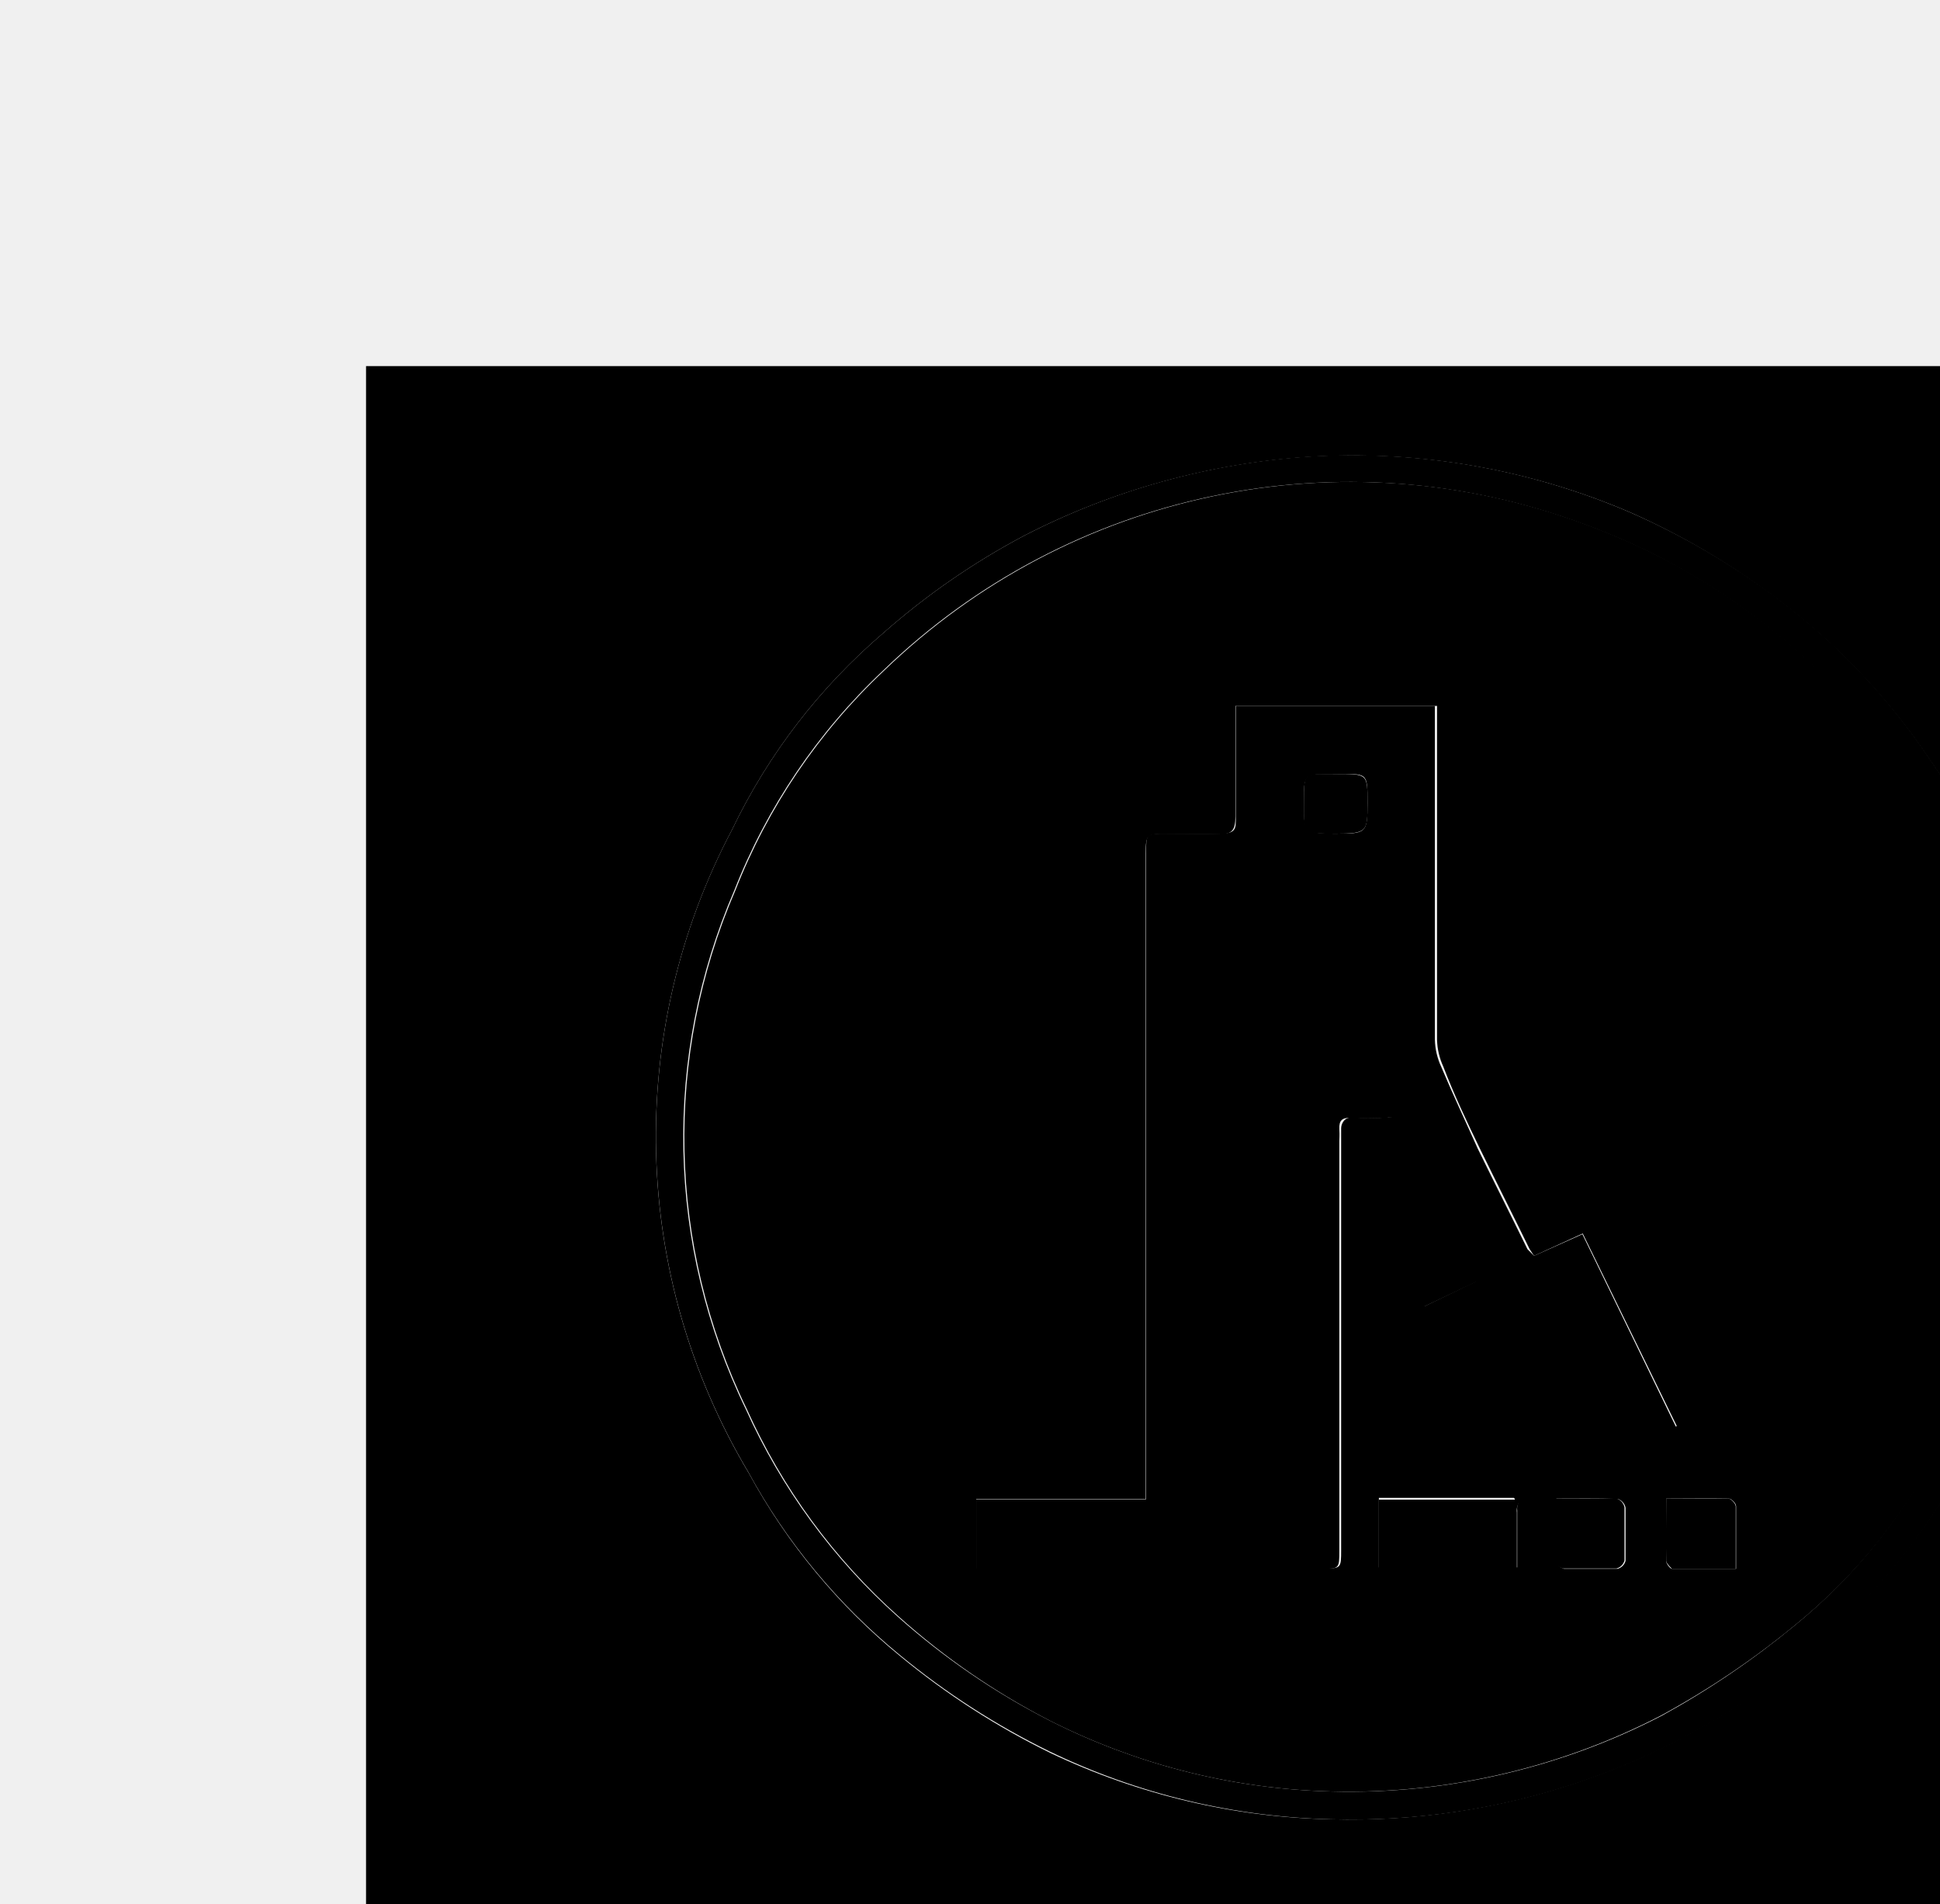
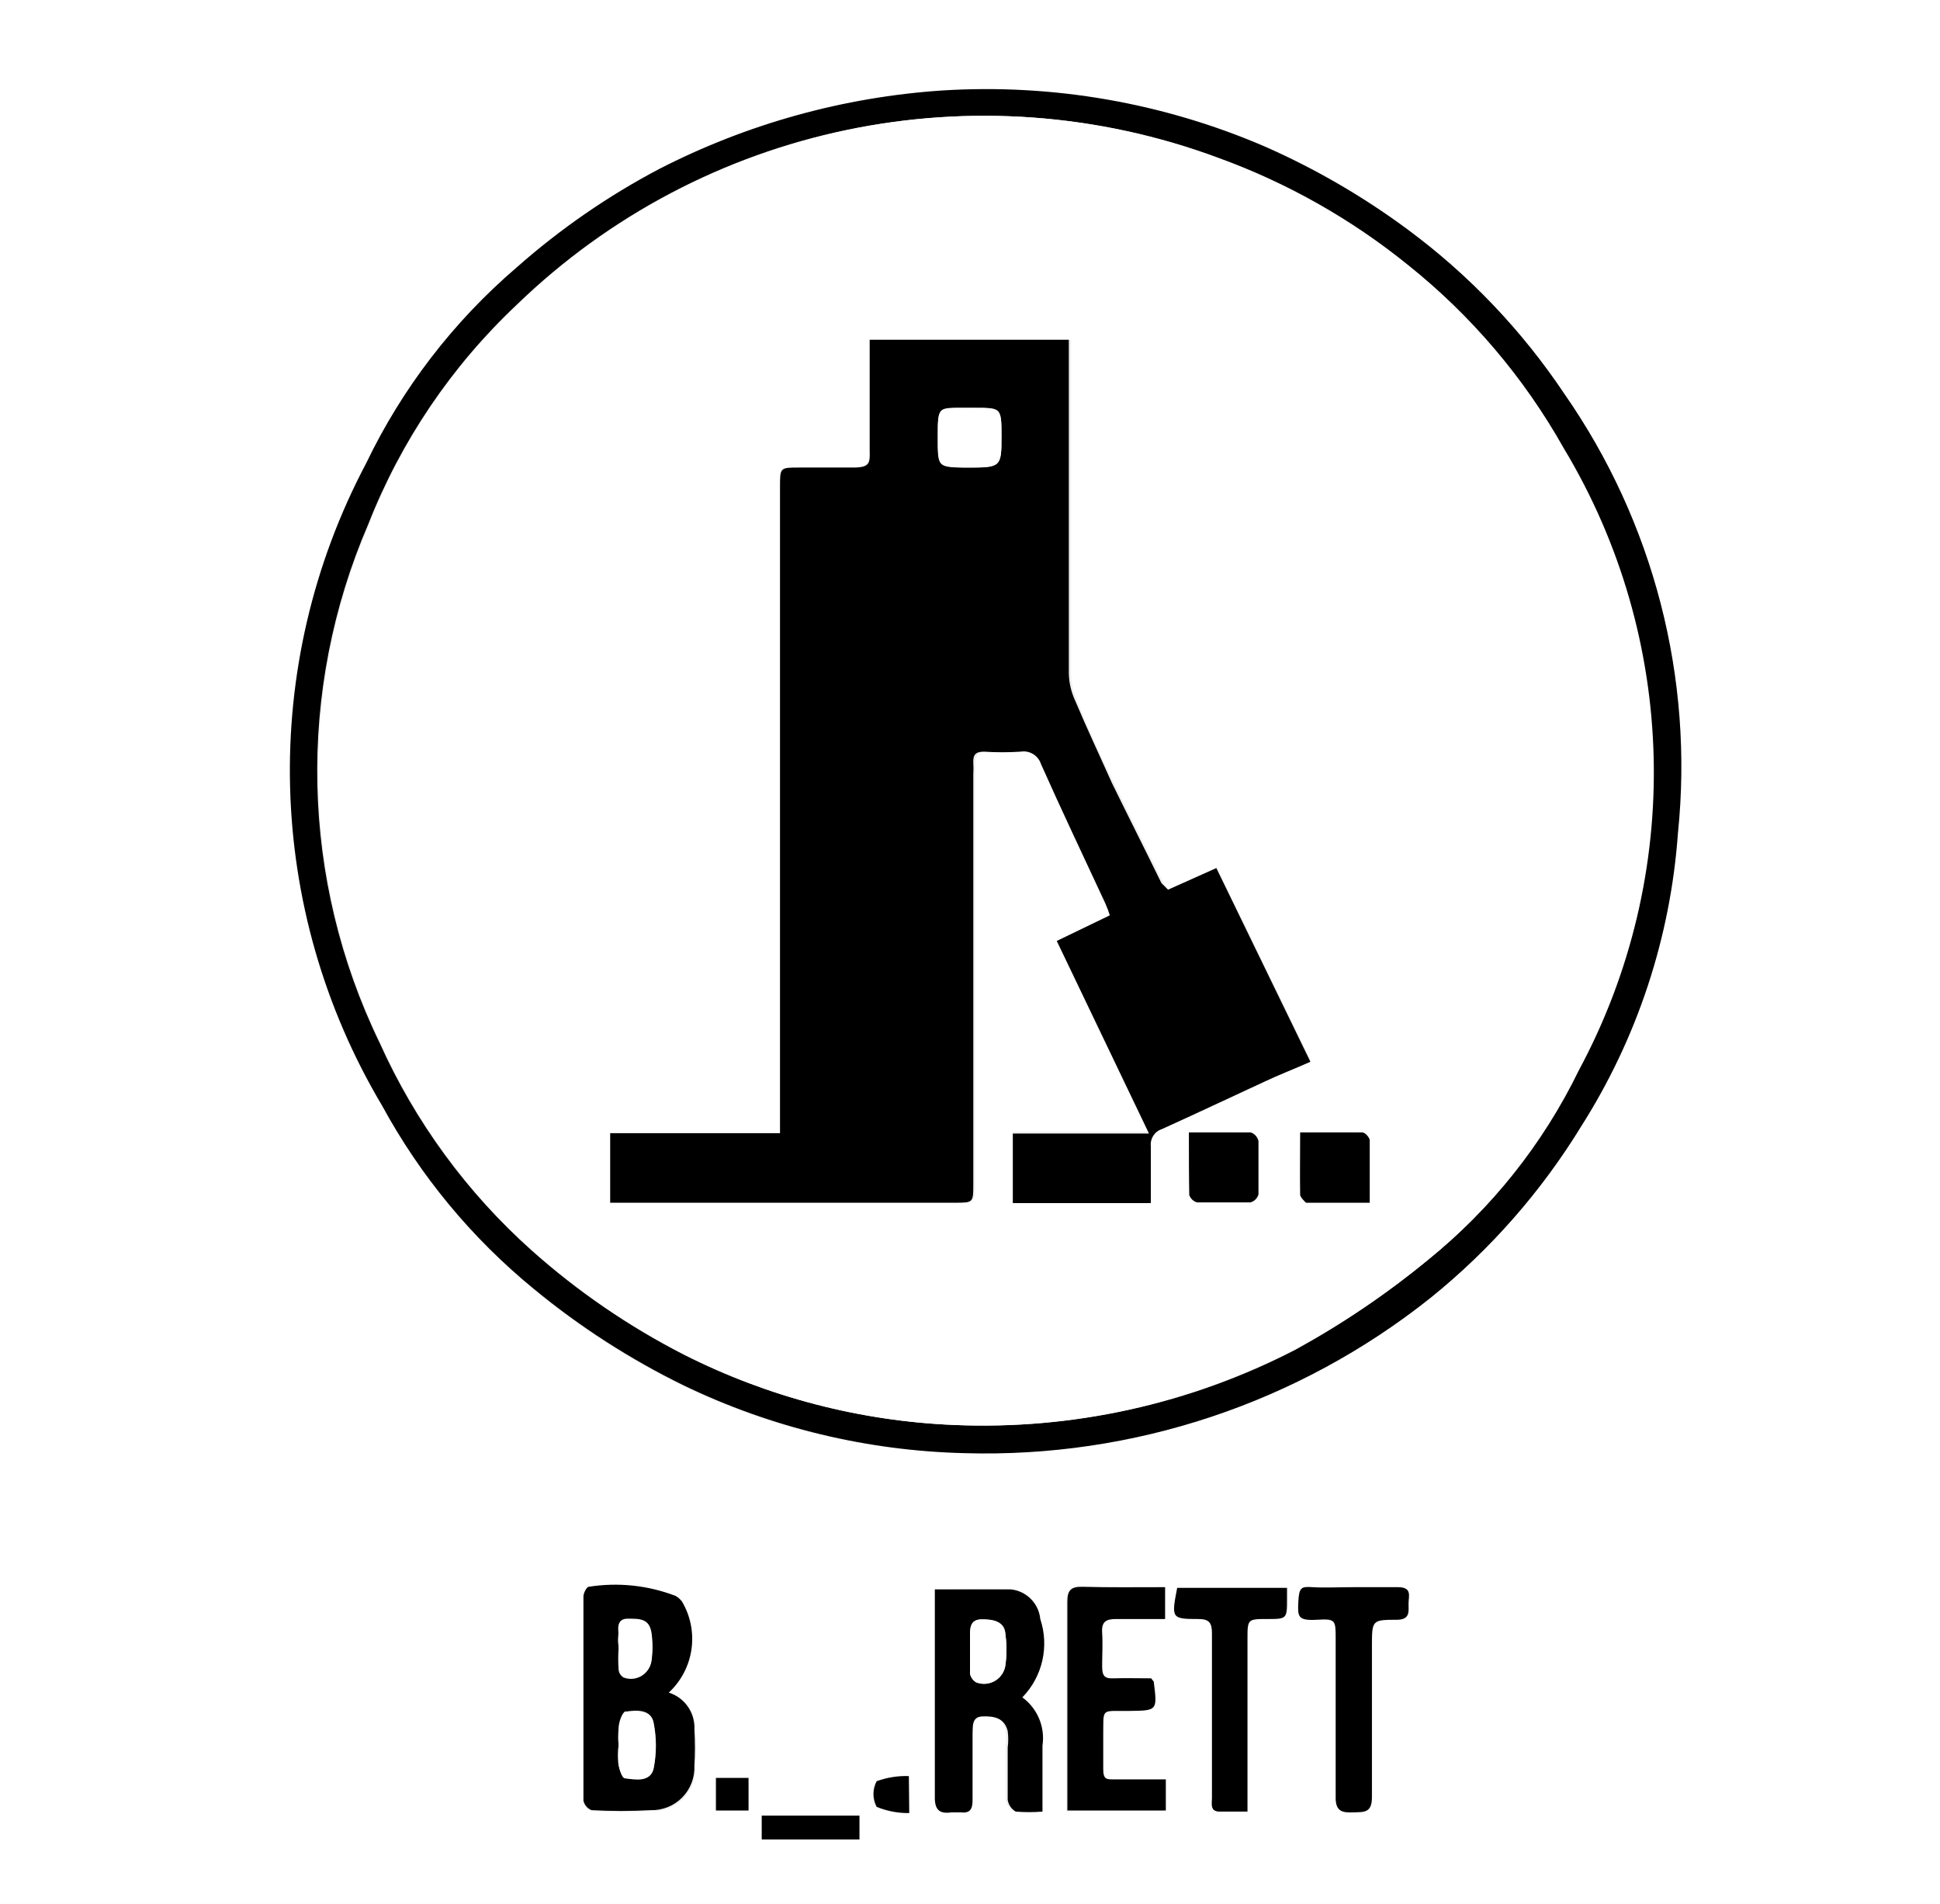
- <svg xmlns="http://www.w3.org/2000/svg" width="53" height="52" viewBox="-10 -10 53 52">
-   <path d="M53,52H0V0H53ZM26.36,39.69a19.52,19.52,0,0,0,12.72-4.27,18.28,18.28,0,0,0,4.12-4.69,17.19,17.19,0,0,0,2.64-7.95,17.8,17.8,0,0,0-3.1-12,18.09,18.09,0,0,0-4.28-4.49A20.33,20.33,0,0,0,34.55,4a19.24,19.24,0,0,0-8.83-1.52A19.83,19.83,0,0,0,18,4.62,19.85,19.85,0,0,0,14.12,7.3,16.38,16.38,0,0,0,10,12.66a17.91,17.91,0,0,0,.46,17.58,16.9,16.9,0,0,0,4.14,5,20.78,20.78,0,0,0,4.1,2.64A18.71,18.71,0,0,0,26.36,39.69Zm-8.09,6.54a2,2,0,0,0,.35-2.46.59.59,0,0,0-.17-.15,4.6,4.6,0,0,0-2.38-.25c-.05,0-.14.17-.14.26,0,1.86,0,3.72,0,5.58a.36.36,0,0,0,.22.26,14.56,14.56,0,0,0,1.62,0A1.16,1.16,0,0,0,19,48.24a8.34,8.34,0,0,0,0-1A1,1,0,0,0,18.27,46.23Zm9.66.13a2.11,2.11,0,0,0,.48-2.13.9.9,0,0,0-.81-.81c-.67-.06-1.35,0-2.07,0v2.32c0,1.11,0,2.21,0,3.31,0,.37.12.49.46.44h.19c.25,0,.34-.07.33-.33,0-.6,0-1.2,0-1.81,0-.2-.08-.47.27-.48s.6,0,.69.4a1.68,1.68,0,0,1,0,.45c0,.48,0,.95,0,1.43a.45.45,0,0,0,.22.32,4.6,4.6,0,0,0,.73,0v-1.8A1.38,1.38,0,0,0,27.93,46.36Zm3.9-3c-.78,0-1.53,0-2.28,0-.32,0-.42.09-.42.41,0,1.77,0,3.54,0,5.31,0,.13,0,.25,0,.39h2.66V48.6H30.41c-.21,0-.31-.07-.3-.29s0-.59,0-.89c0-.79-.09-.69.7-.69s.78,0,.68-.8l-.07-.09c-.31,0-.64,0-1,0s-.35-.07-.34-.33,0-.61,0-.92.11-.38.38-.37c.44,0,.87,0,1.34,0Zm.33,0c-.12.83-.12.85.6.85.3,0,.37.11.37.39,0,1.5,0,3,0,4.5,0,.15-.06.36.21.37h.76v-4.7c0-.55,0-.55.54-.56s.57,0,.54-.57c0-.08,0-.17,0-.28Zm4.83,0c-.37,0-.75,0-1.12,0s-.37.11-.39.4.11.52.5.49.52,0,.52.52c0,1.44,0,2.88,0,4.32,0,.4.18.42.49.42s.5,0,.5-.41c0-1.37,0-2.75,0-4.12,0-.7,0-.72.7-.73.35,0,.31-.22.3-.44s.08-.46-.29-.45S37.39,43.35,37,43.35ZM20.81,50.24h2.67v-.65H20.81Zm4-.72v-1a2.32,2.32,0,0,0-.88.14.75.75,0,0,0,0,.7A2.27,2.27,0,0,0,24.84,49.52Zm-4.39-.07v-.89h-.89v.89Z" />
+ <svg xmlns="http://www.w3.org/2000/svg" viewBox="0 0 53 52">
+   <defs>
+     <style>.a{fill:#fff;}</style>
+   </defs>
+   <path class="a" d="M53,52H0V0H53ZM26.36,39.69a19.52,19.52,0,0,0,12.72-4.27,18.28,18.28,0,0,0,4.12-4.69,17.19,17.19,0,0,0,2.64-7.95,17.8,17.8,0,0,0-3.1-12,18.09,18.09,0,0,0-4.28-4.49A20.33,20.33,0,0,0,34.55,4a19.24,19.24,0,0,0-8.83-1.52A19.83,19.83,0,0,0,18,4.62,19.85,19.85,0,0,0,14.12,7.3,16.38,16.38,0,0,0,10,12.66a17.91,17.91,0,0,0,.46,17.58,16.9,16.9,0,0,0,4.14,5,20.78,20.78,0,0,0,4.1,2.64A18.71,18.71,0,0,0,26.36,39.69Zm-8.09,6.54a2,2,0,0,0,.35-2.46.59.59,0,0,0-.17-.15,4.6,4.6,0,0,0-2.38-.25c-.05,0-.14.17-.14.26,0,1.86,0,3.72,0,5.58a.36.36,0,0,0,.22.26,14.56,14.56,0,0,0,1.62,0A1.16,1.16,0,0,0,19,48.24a8.34,8.34,0,0,0,0-1A1,1,0,0,0,18.27,46.23Zm9.66.13a2.11,2.11,0,0,0,.48-2.13.9.9,0,0,0-.81-.81c-.67-.06-1.35,0-2.07,0v2.32c0,1.11,0,2.21,0,3.31,0,.37.12.49.46.44h.19c.25,0,.34-.07.33-.33,0-.6,0-1.2,0-1.81,0-.2-.08-.47.27-.48s.6,0,.69.4a1.68,1.68,0,0,1,0,.45c0,.48,0,.95,0,1.43a.45.45,0,0,0,.22.32,4.6,4.6,0,0,0,.73,0v-1.8A1.38,1.38,0,0,0,27.93,46.36Zm3.9-3c-.78,0-1.53,0-2.28,0-.32,0-.42.09-.42.41,0,1.77,0,3.54,0,5.31,0,.13,0,.25,0,.39h2.66V48.6H30.41c-.21,0-.31-.07-.3-.29s0-.59,0-.89c0-.79-.09-.69.7-.69s.78,0,.68-.8l-.07-.09c-.31,0-.64,0-1,0s-.35-.07-.34-.33,0-.61,0-.92.11-.38.38-.37c.44,0,.87,0,1.34,0Zm.33,0c-.12.83-.12.85.6.85.3,0,.37.11.37.39,0,1.5,0,3,0,4.5,0,.15-.06.36.21.37h.76v-4.7c0-.55,0-.55.54-.56s.57,0,.54-.57c0-.08,0-.17,0-.28Zm4.83,0c-.37,0-.75,0-1.12,0s-.37.11-.39.4.11.52.5.49.52,0,.52.52c0,1.44,0,2.88,0,4.32,0,.4.18.42.49.42s.5,0,.5-.41c0-1.37,0-2.75,0-4.12,0-.7,0-.72.7-.73.35,0,.31-.22.3-.44s.08-.46-.29-.45S37.39,43.35,37,43.35ZM20.81,50.24h2.67v-.65H20.81Zm4-.72v-1a2.32,2.32,0,0,0-.88.14.75.75,0,0,0,0,.7A2.27,2.27,0,0,0,24.84,49.52Zm-4.39-.07v-.89h-.89v.89Z" />
  <path d="M26.36,39.69a18.71,18.71,0,0,1-7.68-1.85,20.78,20.78,0,0,1-4.1-2.64,16.9,16.9,0,0,1-4.14-5A17.91,17.91,0,0,1,10,12.66,16.38,16.38,0,0,1,14.12,7.3,19.85,19.85,0,0,1,18,4.62a19.83,19.83,0,0,1,7.76-2.15A19.24,19.24,0,0,1,34.55,4a20.33,20.33,0,0,1,3.91,2.27,18.09,18.09,0,0,1,4.28,4.49,17.8,17.8,0,0,1,3.1,12,17.19,17.19,0,0,1-2.64,8,18.28,18.28,0,0,1-4.12,4.69A19.52,19.52,0,0,1,26.36,39.69Zm-.29-.77a18.56,18.56,0,0,0,9.33-2.06A23.28,23.28,0,0,0,39,34.42a15.18,15.18,0,0,0,4.1-5.18,17.17,17.17,0,0,0-.41-17,17.18,17.18,0,0,0-4.25-5,18,18,0,0,0-5.16-2.92,18.34,18.34,0,0,0-19.16,4,16.52,16.52,0,0,0-4.06,6,17,17,0,0,0,.31,14.16,16.88,16.88,0,0,0,4.15,5.67A19.66,19.66,0,0,0,18.69,37,18,18,0,0,0,26.07,38.92Z" />
  <path d="M18.27,46.23a1,1,0,0,1,.7,1,8.34,8.34,0,0,1,0,1,1.16,1.16,0,0,1-1.19,1.21,14.56,14.56,0,0,1-1.62,0,.36.36,0,0,1-.22-.26c0-1.86,0-3.72,0-5.58,0-.09.09-.26.14-.26a4.6,4.6,0,0,1,2.38.25.59.59,0,0,1,.17.15A2,2,0,0,1,18.27,46.23ZM16.9,47.66a2.78,2.78,0,0,0,0,.5c0,.15.1.4.18.41.29,0,.69.12.78-.27a3.23,3.23,0,0,0,0-1.24c-.07-.38-.47-.36-.77-.31-.08,0-.14.29-.18.45A2.36,2.36,0,0,0,16.9,47.66Zm0-2.64h0a3.75,3.75,0,0,0,0,.58.27.27,0,0,0,.14.22.56.56,0,0,0,.75-.44,2.76,2.76,0,0,0,0-.76c-.06-.37-.36-.39-.65-.39s-.23.26-.25.45S16.9,44.91,16.9,45Z" />
  <path d="M27.93,46.36a1.38,1.38,0,0,1,.55,1.32v1.8a4.6,4.6,0,0,1-.73,0,.45.45,0,0,1-.22-.32c0-.48,0-1,0-1.43a1.68,1.68,0,0,0,0-.45c-.09-.37-.39-.41-.69-.4s-.26.28-.27.48c0,.61,0,1.21,0,1.81,0,.26-.08.36-.33.33H26c-.34.05-.47-.07-.46-.44,0-1.1,0-2.2,0-3.31V43.41c.72,0,1.4,0,2.07,0a.9.9,0,0,1,.81.81A2.11,2.11,0,0,1,27.93,46.36ZM26.5,45.09h0c0,.21,0,.42,0,.62a.36.36,0,0,0,.17.24.59.59,0,0,0,.8-.49,3.06,3.06,0,0,0,0-.8c0-.38-.34-.44-.66-.43s-.31.25-.31.48Z" />
  <path d="M31.83,43.35v.87c-.47,0-.9,0-1.34,0-.27,0-.4.07-.38.37s0,.62,0,.92.09.34.34.33.66,0,1,0l.07.09c.1.8.1.79-.68.8s-.69-.1-.7.69c0,.3,0,.59,0,.89s.09.29.3.29h1.41v.85H29.16c0-.14,0-.26,0-.39,0-1.77,0-3.54,0-5.31,0-.32.1-.42.42-.41C30.3,43.36,31.05,43.35,31.83,43.35Z" />
  <path d="M32.16,43.37h3c0,.11,0,.2,0,.28,0,.57,0,.57-.54.57s-.54,0-.54.56v4.7h-.76c-.27,0-.21-.22-.21-.37,0-1.5,0-3,0-4.5,0-.28-.07-.39-.37-.39C32,44.22,32,44.2,32.16,43.37Z" />
  <path d="M37,43.35c.4,0,.79,0,1.19,0s.29.25.29.45.05.43-.3.44c-.7,0-.7,0-.7.73,0,1.37,0,2.75,0,4.12,0,.43-.22.4-.5.41s-.5,0-.49-.42c0-1.44,0-2.88,0-4.32,0-.52,0-.55-.52-.52s-.52-.09-.5-.49.08-.42.39-.4S36.62,43.35,37,43.35Z" />
  <path d="M20.81,50.24v-.65h2.67v.65Z" />
  <path d="M24.84,49.52a2.27,2.27,0,0,1-.89-.17.75.75,0,0,1,0-.7,2.32,2.32,0,0,1,.88-.14Z" />
  <path d="M20.45,49.45h-.89v-.89h.89Z" />
-   <path class="cls-1" d="M26.07,38.92A18,18,0,0,1,18.69,37a19.66,19.66,0,0,1-4.14-2.85,16.88,16.88,0,0,1-4.15-5.67,17,17,0,0,1-.31-14.16,16.52,16.52,0,0,1,4.06-6,18.34,18.34,0,0,1,19.16-4,18,18,0,0,1,5.16,2.92,17.18,17.18,0,0,1,4.25,5,17.17,17.17,0,0,1,.41,17A15.18,15.18,0,0,1,39,34.42a23.28,23.28,0,0,1-3.63,2.44A18.56,18.56,0,0,1,26.07,38.92ZM31.91,24.3l-.12-.18c-.45-.92-.91-1.83-1.36-2.75-.36-.74-.71-1.48-1-2.24a1.86,1.86,0,0,1-.17-.73c0-2.88,0-5.75,0-8.63,0-.16,0-.32,0-.49H23.75v.44c0,.86,0,1.72,0,2.58,0,.36-.08.5-.46.48s-1,0-1.47,0-.52,0-.52.52V30.94H16.67v1.9l.41,0h9.05c.51,0,.51,0,.51-.51,0-3.72,0-7.44,0-11.17,0-.11,0-.23,0-.34s.07-.3.29-.3a7.69,7.69,0,0,0,1,0,.5.5,0,0,1,.56.34c.57,1.28,1.17,2.54,1.76,3.81a3,3,0,0,1,.12.32l-1.45.69,2.52,5.23H27.67v1.9h3.78c0-.53,0-1,0-1.55a.44.44,0,0,1,.3-.47c.93-.42,1.86-.86,2.79-1.29.4-.19.82-.35,1.27-.55l-2.57-5.26Zm3.61,6.63c0,.61,0,1.16,0,1.71,0,.07.11.21.16.21h1.75c0-.61,0-1.16,0-1.71,0-.08-.13-.21-.2-.21C36.67,30.92,36.13,30.93,35.52,30.93Zm-3,0c0,.61,0,1.17,0,1.72a.32.32,0,0,0,.21.2c.48,0,1,0,1.46,0a.31.31,0,0,0,.22-.22c0-.48,0-1,0-1.45a.32.32,0,0,0-.21-.24C33.63,30.92,33.08,30.93,32.48,30.93Z" />
-   <path class="cls-1" d="M16.9,47.66a2.36,2.36,0,0,1,0-.46c0-.16.1-.43.18-.45.3,0,.7-.07.77.31a3.23,3.23,0,0,1,0,1.24c-.09.39-.49.31-.78.27-.08,0-.15-.26-.18-.41A2.78,2.78,0,0,1,16.9,47.66Z" />
-   <path class="cls-1" d="M16.9,45c0-.11,0-.23,0-.34s-.09-.45.25-.45.59,0,.65.39a2.76,2.76,0,0,1,0,.76.56.56,0,0,1-.75.44.27.27,0,0,1-.14-.22,3.75,3.75,0,0,1,0-.58Z" />
-   <path class="cls-1" d="M26.5,45.09v-.38c0-.23,0-.48.31-.48s.61.05.66.43a3.06,3.06,0,0,1,0,.8.59.59,0,0,1-.8.49.36.36,0,0,1-.17-.24c0-.2,0-.41,0-.62Z" />
+   <path class="a" d="M26.07,38.92A18,18,0,0,1,18.69,37a19.66,19.66,0,0,1-4.14-2.85,16.88,16.88,0,0,1-4.15-5.67,17,17,0,0,1-.31-14.16,16.52,16.52,0,0,1,4.06-6,18.34,18.34,0,0,1,19.16-4,18,18,0,0,1,5.16,2.92,17.18,17.18,0,0,1,4.25,5,17.17,17.17,0,0,1,.41,17A15.18,15.18,0,0,1,39,34.42a23.28,23.28,0,0,1-3.63,2.44A18.56,18.56,0,0,1,26.07,38.92ZM31.91,24.3l-.12-.18c-.45-.92-.91-1.83-1.36-2.75-.36-.74-.71-1.48-1-2.24a1.86,1.86,0,0,1-.17-.73c0-2.88,0-5.75,0-8.63,0-.16,0-.32,0-.49H23.75v.44c0,.86,0,1.72,0,2.58,0,.36-.08.5-.46.48s-1,0-1.47,0-.52,0-.52.52V30.94H16.67v1.9l.41,0h9.05c.51,0,.51,0,.51-.51,0-3.72,0-7.44,0-11.17,0-.11,0-.23,0-.34s.07-.3.29-.3a7.69,7.69,0,0,0,1,0,.5.5,0,0,1,.56.34c.57,1.28,1.17,2.54,1.76,3.81a3,3,0,0,1,.12.32l-1.45.69,2.52,5.23H27.67v1.9h3.78c0-.53,0-1,0-1.55a.44.44,0,0,1,.3-.47c.93-.42,1.86-.86,2.79-1.29.4-.19.82-.35,1.27-.55l-2.57-5.26Zm3.61,6.63c0,.61,0,1.16,0,1.71,0,.07.11.21.16.21h1.75c0-.61,0-1.16,0-1.71,0-.08-.13-.21-.2-.21C36.67,30.92,36.13,30.93,35.52,30.93Zm-3,0c0,.61,0,1.17,0,1.72a.32.32,0,0,0,.21.2c.48,0,1,0,1.46,0a.31.31,0,0,0,.22-.22c0-.48,0-1,0-1.45a.32.32,0,0,0-.21-.24C33.63,30.92,33.08,30.93,32.48,30.93Z" />
+   <path class="a" d="M16.9,47.66a2.36,2.36,0,0,1,0-.46c0-.16.1-.43.18-.45.3,0,.7-.07.77.31a3.23,3.23,0,0,1,0,1.24c-.09.39-.49.31-.78.27-.08,0-.15-.26-.18-.41A2.78,2.78,0,0,1,16.9,47.66Z" />
+   <path class="a" d="M16.9,45c0-.11,0-.23,0-.34s-.09-.45.25-.45.59,0,.65.39a2.76,2.76,0,0,1,0,.76.56.56,0,0,1-.75.44.27.27,0,0,1-.14-.22,3.75,3.75,0,0,1,0-.58Z" />
+   <path class="a" d="M26.5,45.09v-.38c0-.23,0-.48.31-.48s.61.05.66.43a3.06,3.06,0,0,1,0,.8.59.59,0,0,1-.8.49.36.36,0,0,1-.17-.24c0-.2,0-.41,0-.62Z" />
  <path d="M31.91,24.3l1.32-.59L35.8,29c-.45.2-.87.36-1.27.55-.93.43-1.86.87-2.79,1.29a.44.44,0,0,0-.3.47c0,.51,0,1,0,1.55H27.67v-1.9h3.72L28.87,25.7,30.32,25a3,3,0,0,0-.12-.32c-.59-1.27-1.19-2.53-1.76-3.81a.5.5,0,0,0-.56-.34,7.69,7.69,0,0,1-1,0c-.22,0-.3.08-.29.3s0,.23,0,.34c0,3.73,0,7.45,0,11.17,0,.51,0,.51-.51.51h-9l-.41,0v-1.9h4.64V13.29c0-.52,0-.52.52-.52s1,0,1.47,0,.47-.12.46-.48c0-.86,0-1.72,0-2.58V9.28H29.2c0,.17,0,.33,0,.49,0,2.88,0,5.75,0,8.63a1.86,1.86,0,0,0,.17.73c.32.76.67,1.5,1,2.24.45.92.91,1.83,1.36,2.75ZM26.53,11.14h-.11c-.8,0-.8,0-.8.78s0,.85.85.85.89,0,.89-.84S27.36,11.14,26.53,11.14Z" />
  <path d="M35.52,30.93c.61,0,1.15,0,1.7,0,.07,0,.19.13.2.21,0,.55,0,1.1,0,1.71H35.68s-.15-.14-.16-.21C35.51,32.09,35.52,31.54,35.52,30.93Z" />
  <path d="M32.48,30.93c.6,0,1.15,0,1.69,0a.32.32,0,0,1,.21.24c0,.48,0,1,0,1.45a.31.31,0,0,1-.22.22c-.49,0-1,0-1.46,0a.32.32,0,0,1-.21-.2C32.48,32.1,32.48,31.54,32.48,30.93Z" />
-   <path class="cls-1" d="M26.53,11.14c.83,0,.83,0,.83.79s0,.84-.89.84-.85,0-.85-.85,0-.78.8-.78Z" />
+   <path class="a" d="M26.53,11.14c.83,0,.83,0,.83.79s0,.84-.89.84-.85,0-.85-.85,0-.78.8-.78Z" />
</svg>
